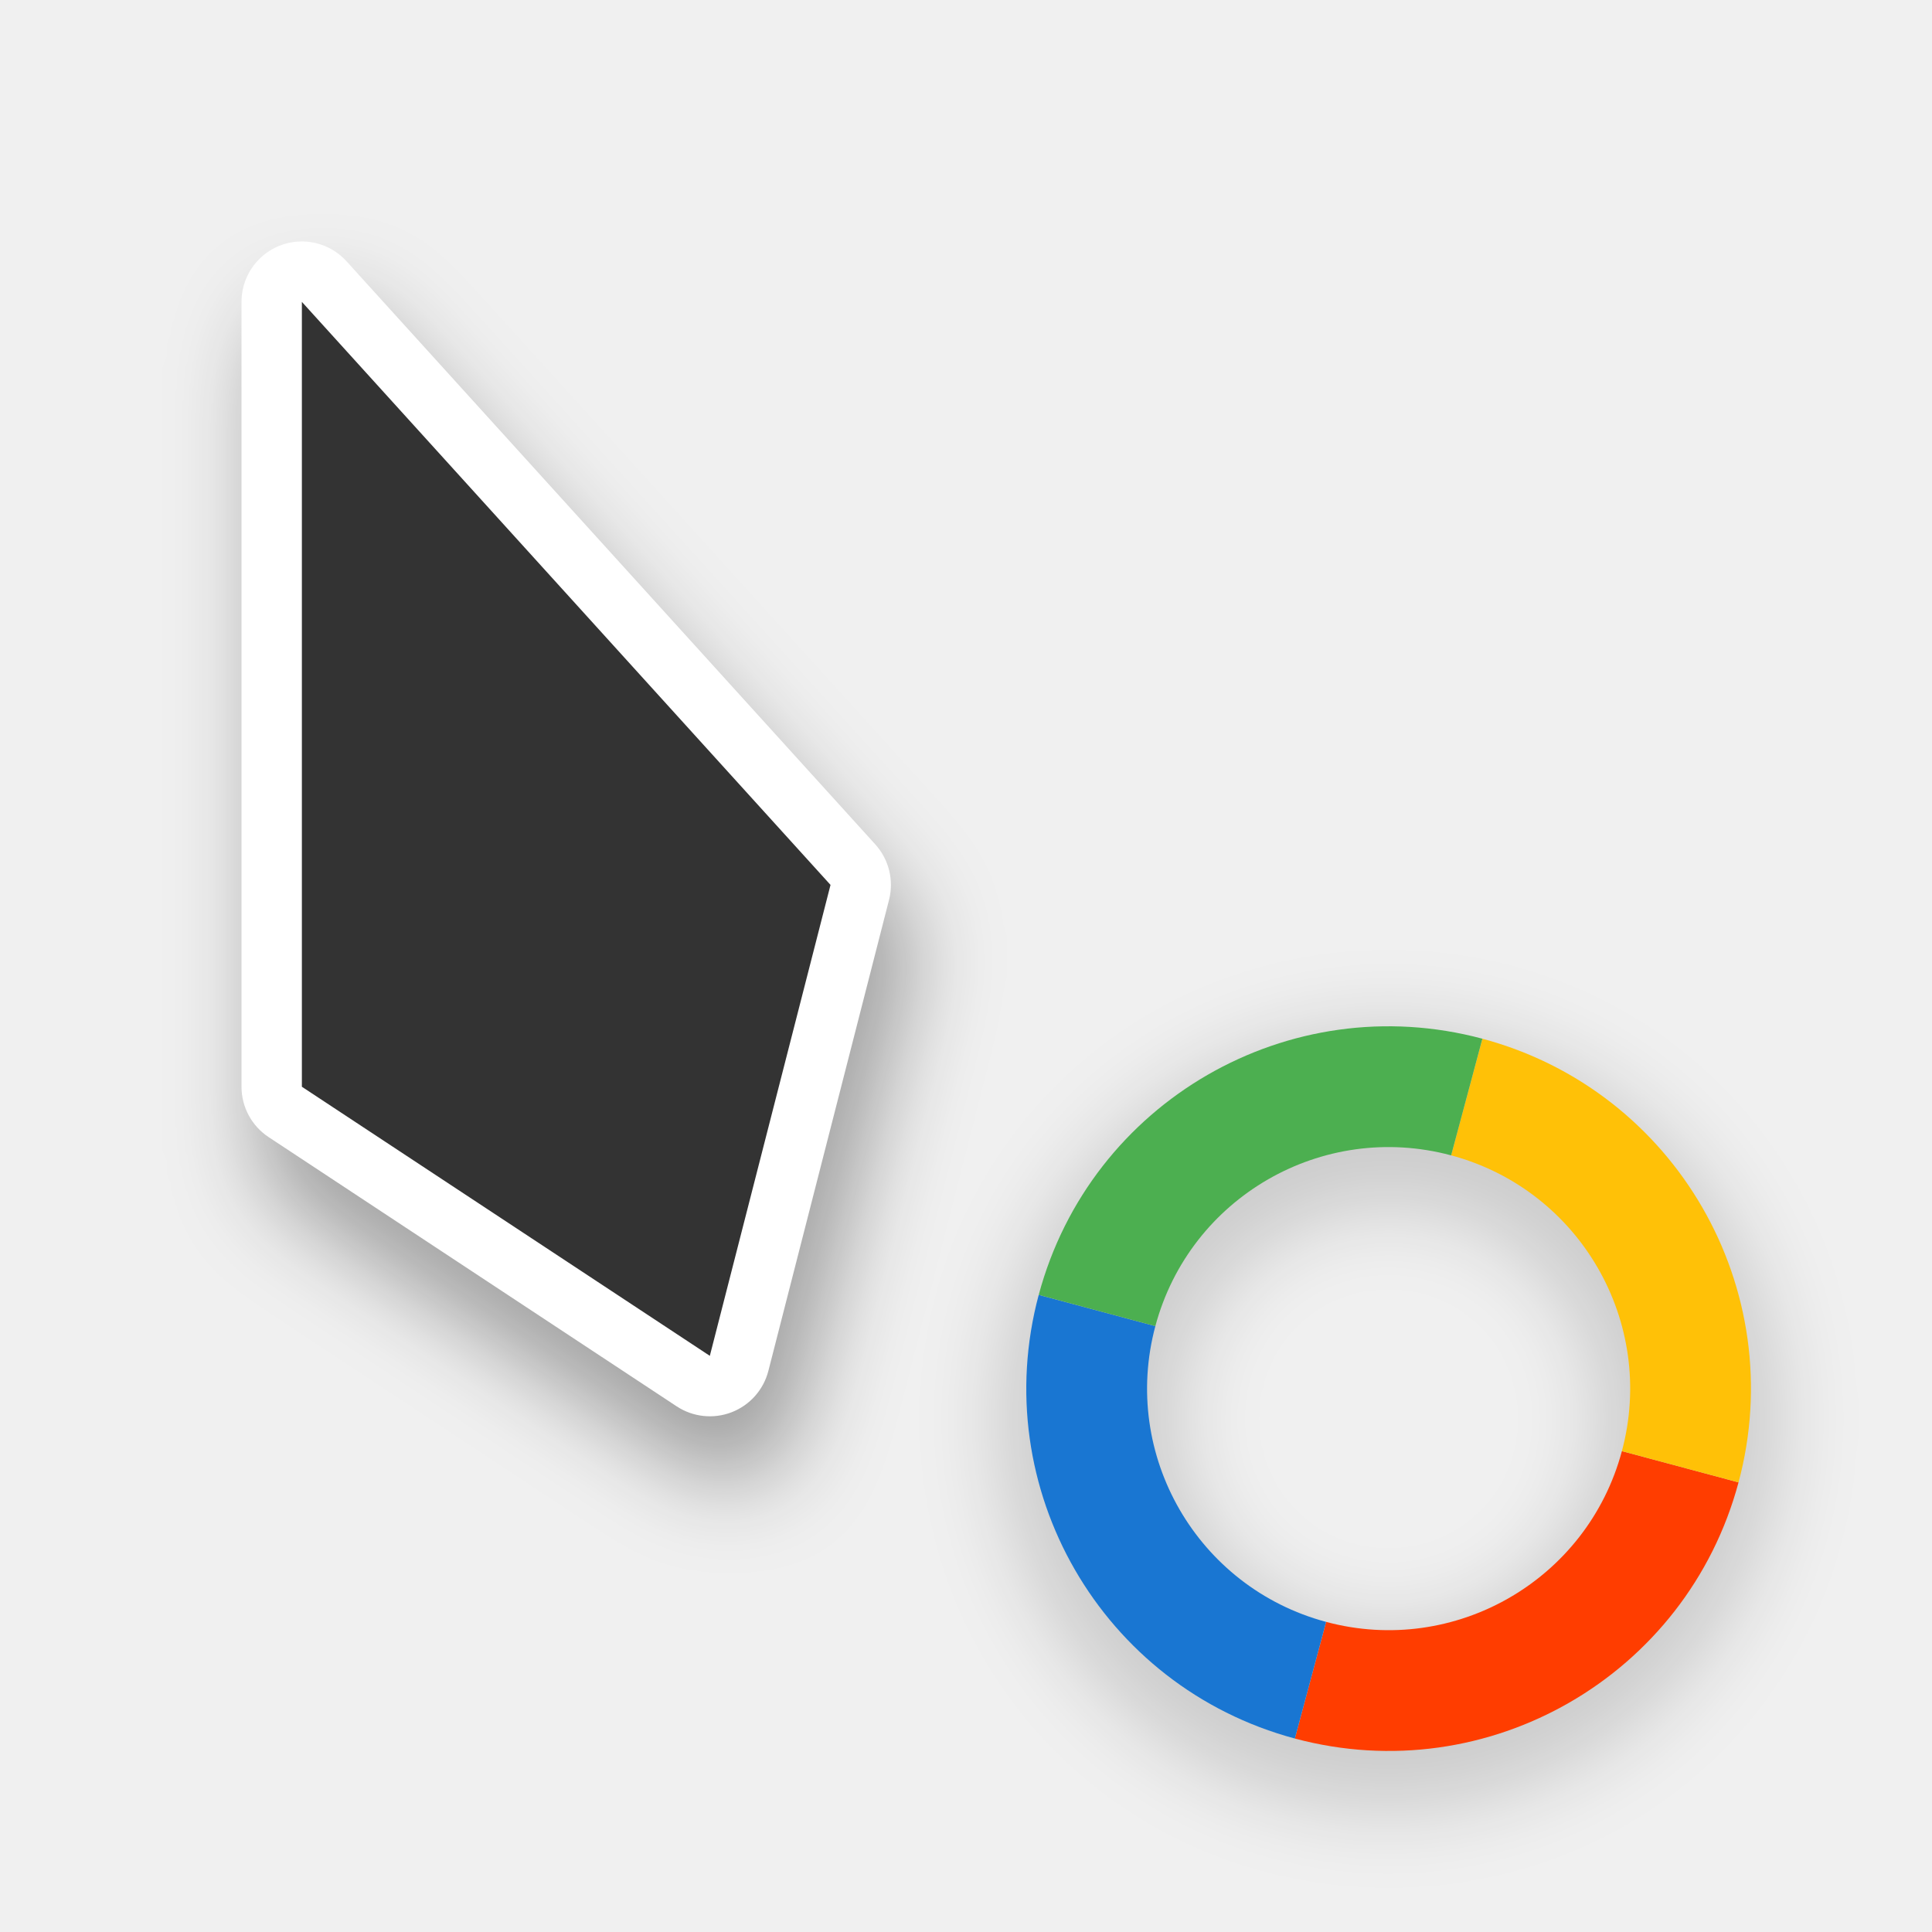
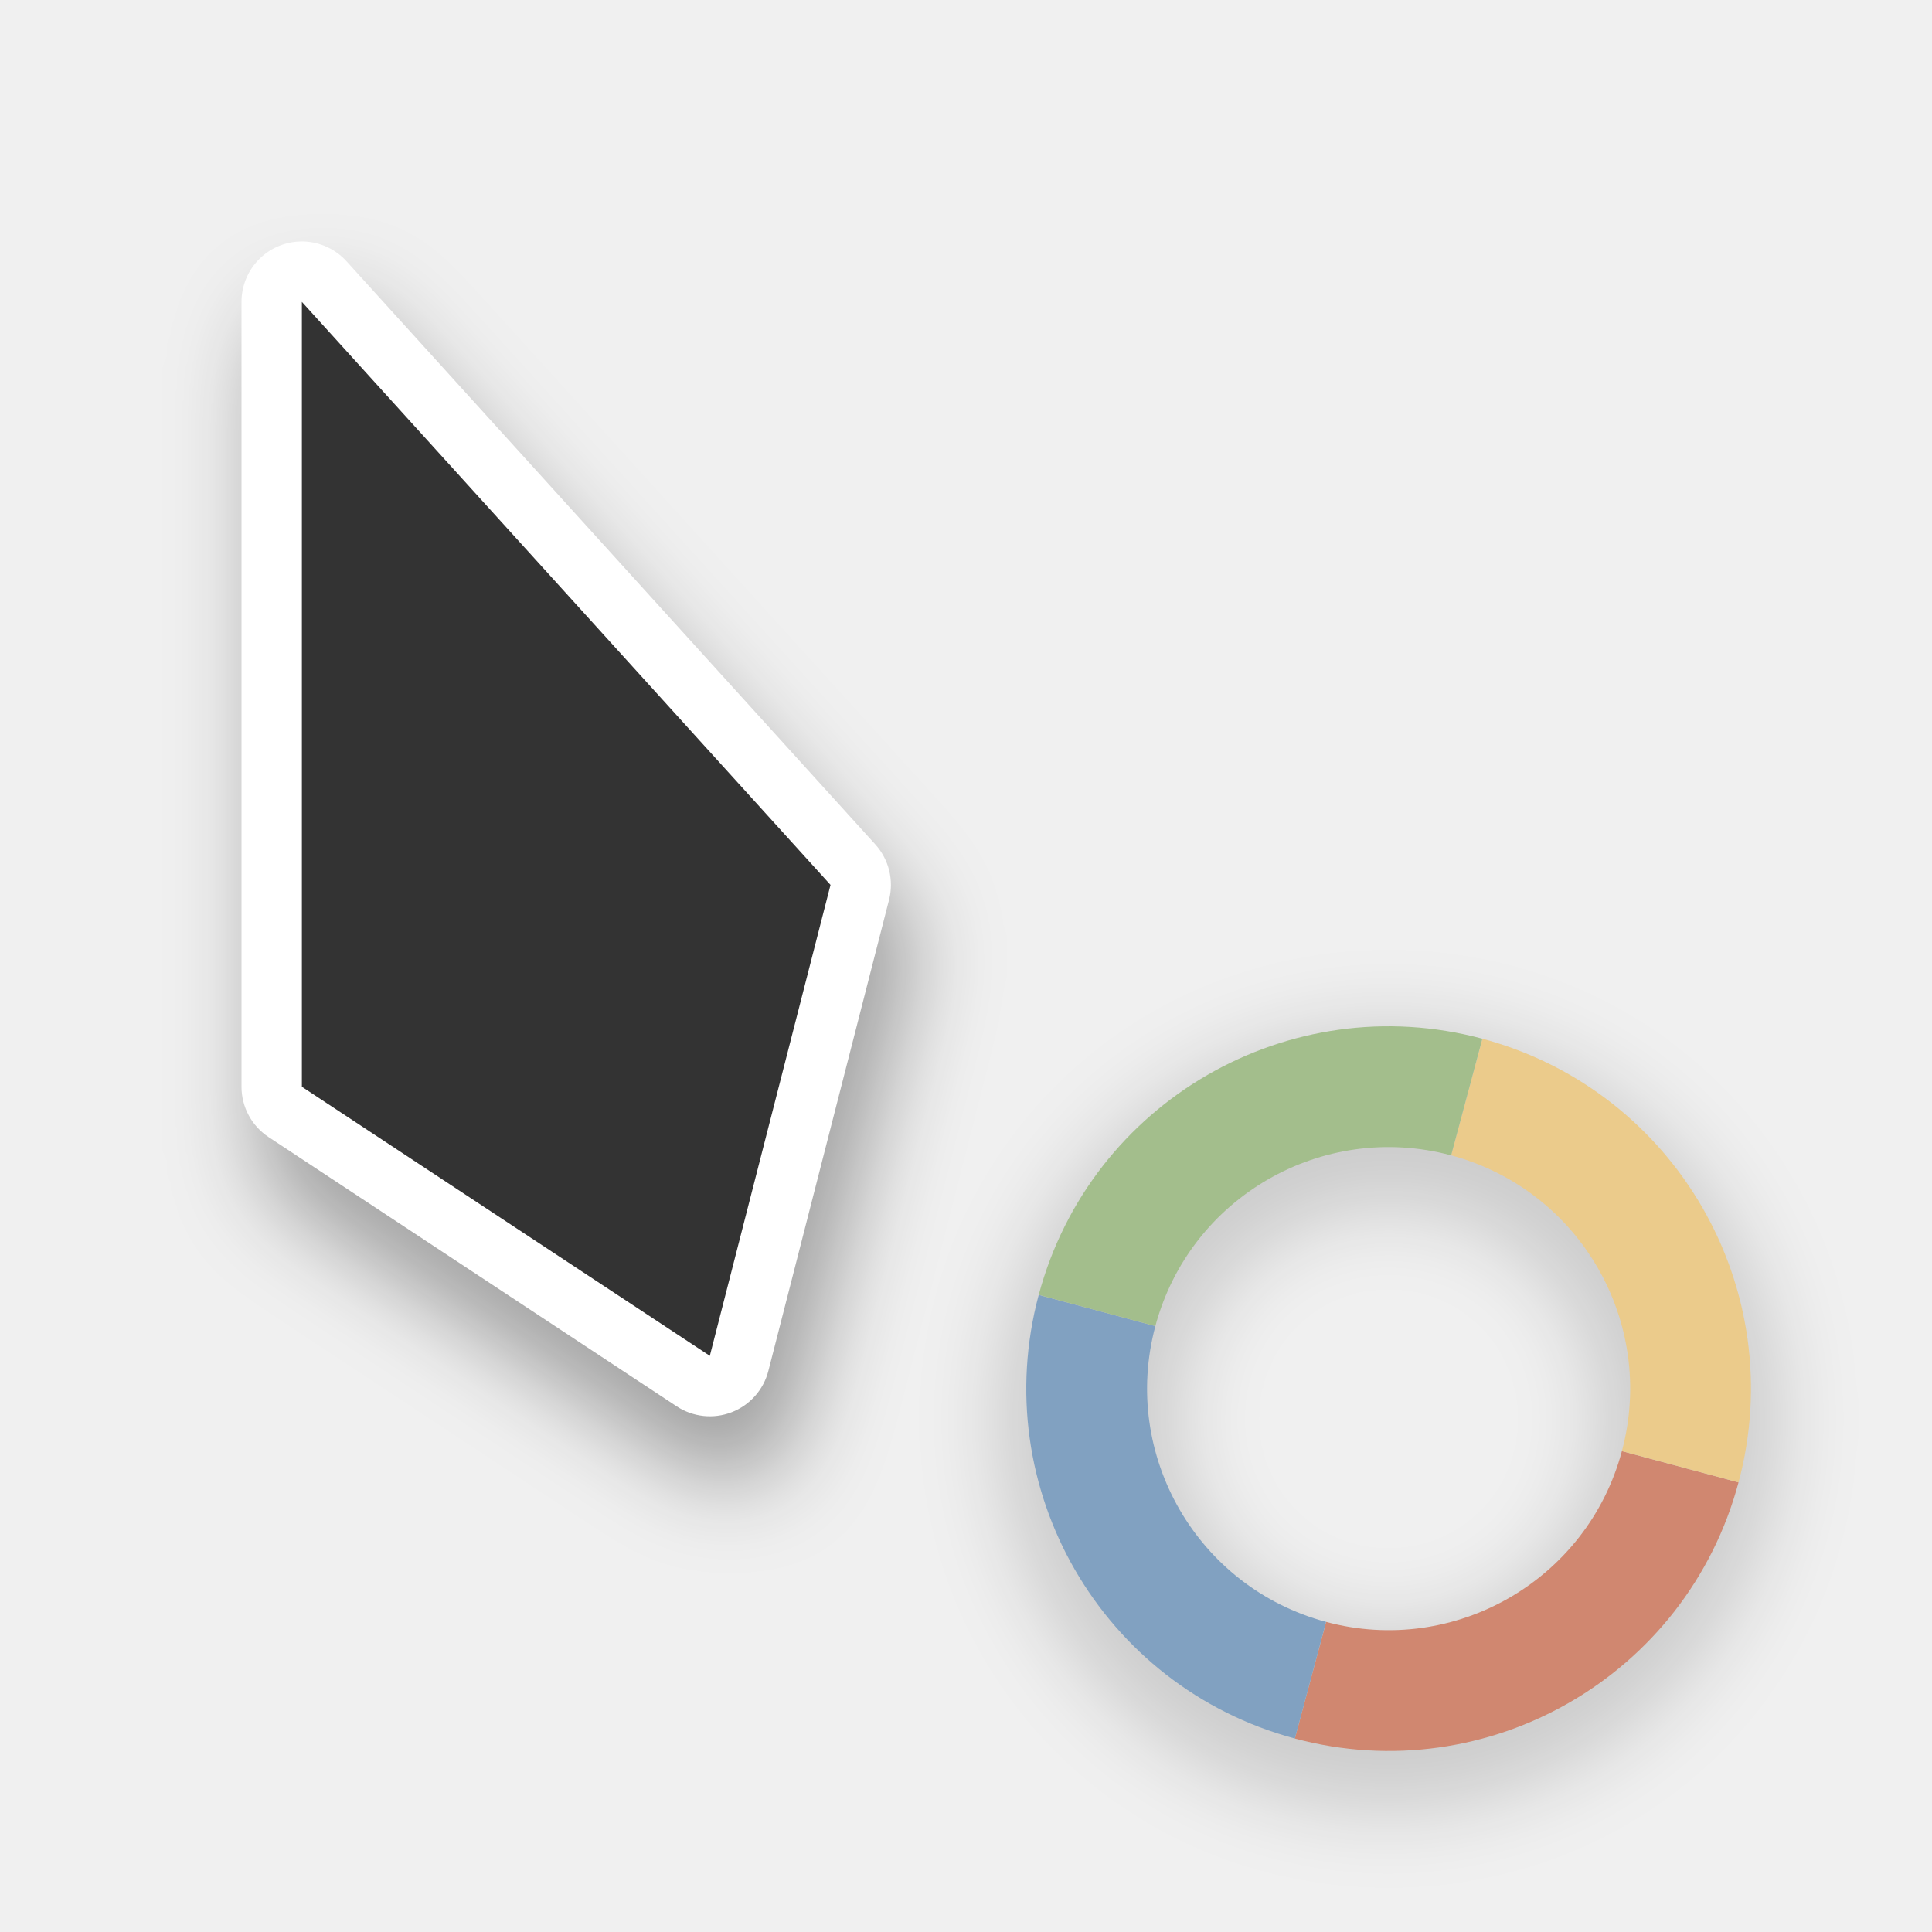
<svg xmlns="http://www.w3.org/2000/svg" width="32" height="32" version="1.1" viewBox="0 0 32 32" id="svg70">
  <defs id="defs38">
    <filter id="b" x="-.162" y="-.095" width="1.324" height="1.191" color-interpolation-filters="sRGB">
      <feGaussianBlur stdDeviation="0.628" id="feGaussianBlur2" />
    </filter>
    <filter id="h" x="-.12" y="-.12" width="1.24" height="1.24" color-interpolation-filters="sRGB">
      <feGaussianBlur stdDeviation="0.65" id="feGaussianBlur5" />
    </filter>
    <linearGradient id="g" x1="17.871" x2="17.871" y1="7.668" y2="17.893" gradientTransform="matrix(.60764 0 0 .58122 11.1 1033.5)" gradientUnits="userSpaceOnUse">
      <stop stop-color="#FBB114" offset="0" id="stop8" />
      <stop stop-color="#FF9508" offset="1" id="stop10" />
    </linearGradient>
    <linearGradient id="f" x1="23.954" x2="23.954" y1="8.61" y2="19.256" gradientTransform="matrix(.5582 0 0 .6327 11.1 1033.5)" gradientUnits="userSpaceOnUse">
      <stop stop-color="#FF645D" offset="0" id="stop13" />
      <stop stop-color="#FF4332" offset="1" id="stop15" />
    </linearGradient>
    <linearGradient id="e" x1="20.127" x2="20.127" y1="19.205" y2="29.033" gradientTransform="matrix(.65219 0 0 .54152 11.1 1033.5)" gradientUnits="userSpaceOnUse">
      <stop stop-color="#CA70E1" offset="0" id="stop18" />
      <stop stop-color="#B452CB" offset="1" id="stop20" />
    </linearGradient>
    <linearGradient id="d" x1="16.36" x2="16.36" y1="17.893" y2="28.118" gradientTransform="matrix(.60764 0 0 .58122 11.1 1033.5)" gradientUnits="userSpaceOnUse">
      <stop stop-color="#14ADF6" offset="0" id="stop23" />
      <stop stop-color="#1191F4" offset="1" id="stop25" />
    </linearGradient>
    <linearGradient id="c" x1="13.308" x2="13.308" y1="13.619" y2="24.265" gradientTransform="matrix(.5582 0 0 .6327 11.1 1033.5)" gradientUnits="userSpaceOnUse">
      <stop stop-color="#52CF30" offset="0" id="stop28" />
      <stop stop-color="#3BBD1C" offset="1" id="stop30" />
    </linearGradient>
    <linearGradient id="a" x1="11.766" x2="11.766" y1="9.377" y2="19.205" gradientTransform="matrix(.65219 0 0 .54152 11.1 1033.5)" gradientUnits="userSpaceOnUse">
      <stop stop-color="#FFD305" offset="0" id="stop33" />
      <stop stop-color="#FDCF01" offset="1" id="stop35" />
    </linearGradient>
    <filter style="color-interpolation-filters:sRGB" id="filter892" x="-0.12" width="1.24" y="-0.12" height="1.24">
      <feGaussianBlur stdDeviation="0.65" id="feGaussianBlur894" />
    </filter>
    <filter style="color-interpolation-filters:sRGB" id="filter4666" x="-0.169" width="1.337" y="-0.093" height="1.186">
      <feGaussianBlur stdDeviation="0.755" id="feGaussianBlur4668" />
    </filter>
  </defs>
  <path id="path850" d="M 23,17 A 6.5,6.5 0 0 0 16.5,23.5 6.5,6.5 0 0 0 23,30 6.5,6.5 0 0 0 29.5,23.5 6.5,6.5 0 0 0 23,17 Z m 0,3 A 3.5,3.5 0 0 1 26.5,23.5 3.5,3.5 0 0 1 23,27 3.5,3.5 0 0 1 19.5,23.5 3.5,3.5 0 0 1 23,20 Z" style="opacity:0.15;fill:#000000;paint-order:stroke fill markers;filter:url(#filter892)" />
  <g id="g4682" transform="translate(-31,1.999999)">
    <path style="color:#000000;font-style:normal;font-variant:normal;font-weight:normal;font-stretch:normal;font-size:medium;line-height:normal;font-family:sans-serif;font-variant-ligatures:normal;font-variant-position:normal;font-variant-caps:normal;font-variant-numeric:normal;font-variant-alternates:normal;font-feature-settings:normal;text-indent:0;text-align:start;text-decoration:none;text-decoration-line:none;text-decoration-style:solid;text-decoration-color:#000000;letter-spacing:normal;word-spacing:normal;text-transform:none;writing-mode:lr-tb;direction:ltr;text-orientation:mixed;dominant-baseline:auto;baseline-shift:baseline;text-anchor:start;white-space:normal;shape-padding:0;clip-rule:nonzero;display:inline;overflow:visible;visibility:visible;opacity:0.35;isolation:auto;mix-blend-mode:normal;color-interpolation:sRGB;color-interpolation-filters:linearRGB;solid-color:#000000;solid-opacity:1;vector-effect:none;fill:#000000;fill-opacity:1;fill-rule:nonzero;stroke:none;stroke-width:2;stroke-linecap:round;stroke-linejoin:round;stroke-miterlimit:4;stroke-dasharray:none;stroke-dashoffset:0;stroke-opacity:1;paint-order:stroke fill markers;filter:url(#filter4666);color-rendering:auto;image-rendering:auto;shape-rendering:auto;text-rendering:auto;enable-background:accumulate" d="m 36.379,3.07 a 1,1 0 0 0 -1.033,1 v 13 a 1,1 0 0 0 0.449,0.834 l 6.758,4.459 a 1,1 0 0 0 1.52,-0.588 l 1.998,-7.799 A 1,1 0 0 0 45.844,13.057 L 37.086,3.398 A 1,1 0 0 0 36.379,3.07 Z M 37.346,6.662 44,14 42.482,19.92 37.346,16.531 Z" id="path4556" />
    <path id="path4552" d="M 36.033,2 A 1,1 0 0 0 35,3 v 13 a 1,1 0 0 0 0.449,0.834 l 6.758,4.459 a 1,1 0 0 0 1.52,-0.588 L 45.725,12.906 A 1,1 0 0 0 45.498,11.986 L 36.74,2.328 A 1,1 0 0 0 36.033,2 Z M 37,5.592 43.654,12.93 42.137,18.85 37,15.461 Z" style="color:#000000;font-style:normal;font-variant:normal;font-weight:normal;font-stretch:normal;font-size:medium;line-height:normal;font-family:sans-serif;font-variant-ligatures:normal;font-variant-position:normal;font-variant-caps:normal;font-variant-numeric:normal;font-variant-alternates:normal;font-feature-settings:normal;text-indent:0;text-align:start;text-decoration:none;text-decoration-line:none;text-decoration-style:solid;text-decoration-color:#000000;letter-spacing:normal;word-spacing:normal;text-transform:none;writing-mode:lr-tb;direction:ltr;text-orientation:mixed;dominant-baseline:auto;baseline-shift:baseline;text-anchor:start;white-space:normal;shape-padding:0;clip-rule:nonzero;display:inline;overflow:visible;visibility:visible;opacity:1;isolation:auto;mix-blend-mode:normal;color-interpolation:sRGB;color-interpolation-filters:linearRGB;solid-color:#000000;solid-opacity:1;vector-effect:none;fill:#ffffff;fill-opacity:1;fill-rule:nonzero;stroke:none;stroke-width:2;stroke-linecap:round;stroke-linejoin:round;stroke-miterlimit:4;stroke-dasharray:none;stroke-dashoffset:0;stroke-opacity:1;paint-order:stroke fill markers;color-rendering:auto;image-rendering:auto;shape-rendering:auto;text-rendering:auto;enable-background:accumulate" />
    <path id="rect4546" d="m 36,3 v 13 l 6.757,4.457 1.999,-7.8 z" style="opacity:1;fill:#333333;fill-opacity:1;stroke:none;stroke-width:2.237;stroke-linecap:round;stroke-linejoin:round;stroke-miterlimit:4;stroke-dasharray:none;stroke-opacity:1;paint-order:stroke fill markers" />
  </g>
  <g id="g964" transform="rotate(-165,23,23)">
-     <path id="circle913" d="m 23,17 a 6,6 0 0 0 -6,6 h 2 a 4,4 0 0 1 4,-4 z" style="fill:#ff3d00;fill-opacity:1;stroke-width:0.923;paint-order:stroke fill markers" />
-     <path style="fill:#1976d2;fill-opacity:1;stroke-width:0.923;paint-order:stroke fill markers" d="m 23,17 a 6,6 0 0 1 6,6 h -2 a 4,4 0 0 0 -4,-4 z" id="path954" />
-     <path style="fill:#ffc107;fill-opacity:1;stroke-width:0.923;paint-order:stroke fill markers" d="m 23,29 a 6,6 0 0 1 -6,-6 h 2 a 4,4 0 0 0 4,4 z" id="path956" />
-     <path id="path958" d="m 23,29 a 6,6 0 0 0 6,-6 h -2 a 4,4 0 0 1 -4,4 z" style="fill:#4caf50;fill-opacity:1;stroke-width:0.923;paint-order:stroke fill markers" />
+     <path id="circle913" d="m 23,17 a 6,6 0 0 0 -6,6 h 2 a 4,4 0 0 1 4,-4 z" style="fill:#d08770;fill-opacity:1;stroke-width:0.923;paint-order:stroke fill markers" />
+     <path style="fill:#81a1c1;fill-opacity:1;stroke-width:0.923;paint-order:stroke fill markers" d="m 23,17 a 6,6 0 0 1 6,6 h -2 a 4,4 0 0 0 -4,-4 z" id="path954" />
+     <path style="fill:#ebcb8b;fill-opacity:1;stroke-width:0.923;paint-order:stroke fill markers" d="m 23,29 a 6,6 0 0 1 -6,-6 h 2 a 4,4 0 0 0 4,4 z" id="path956" />
+     <path id="path958" d="m 23,29 a 6,6 0 0 0 6,-6 h -2 a 4,4 0 0 1 -4,4 z" style="fill:#a3be8c;fill-opacity:1;stroke-width:0.923;paint-order:stroke fill markers" />
  </g>
</svg>
